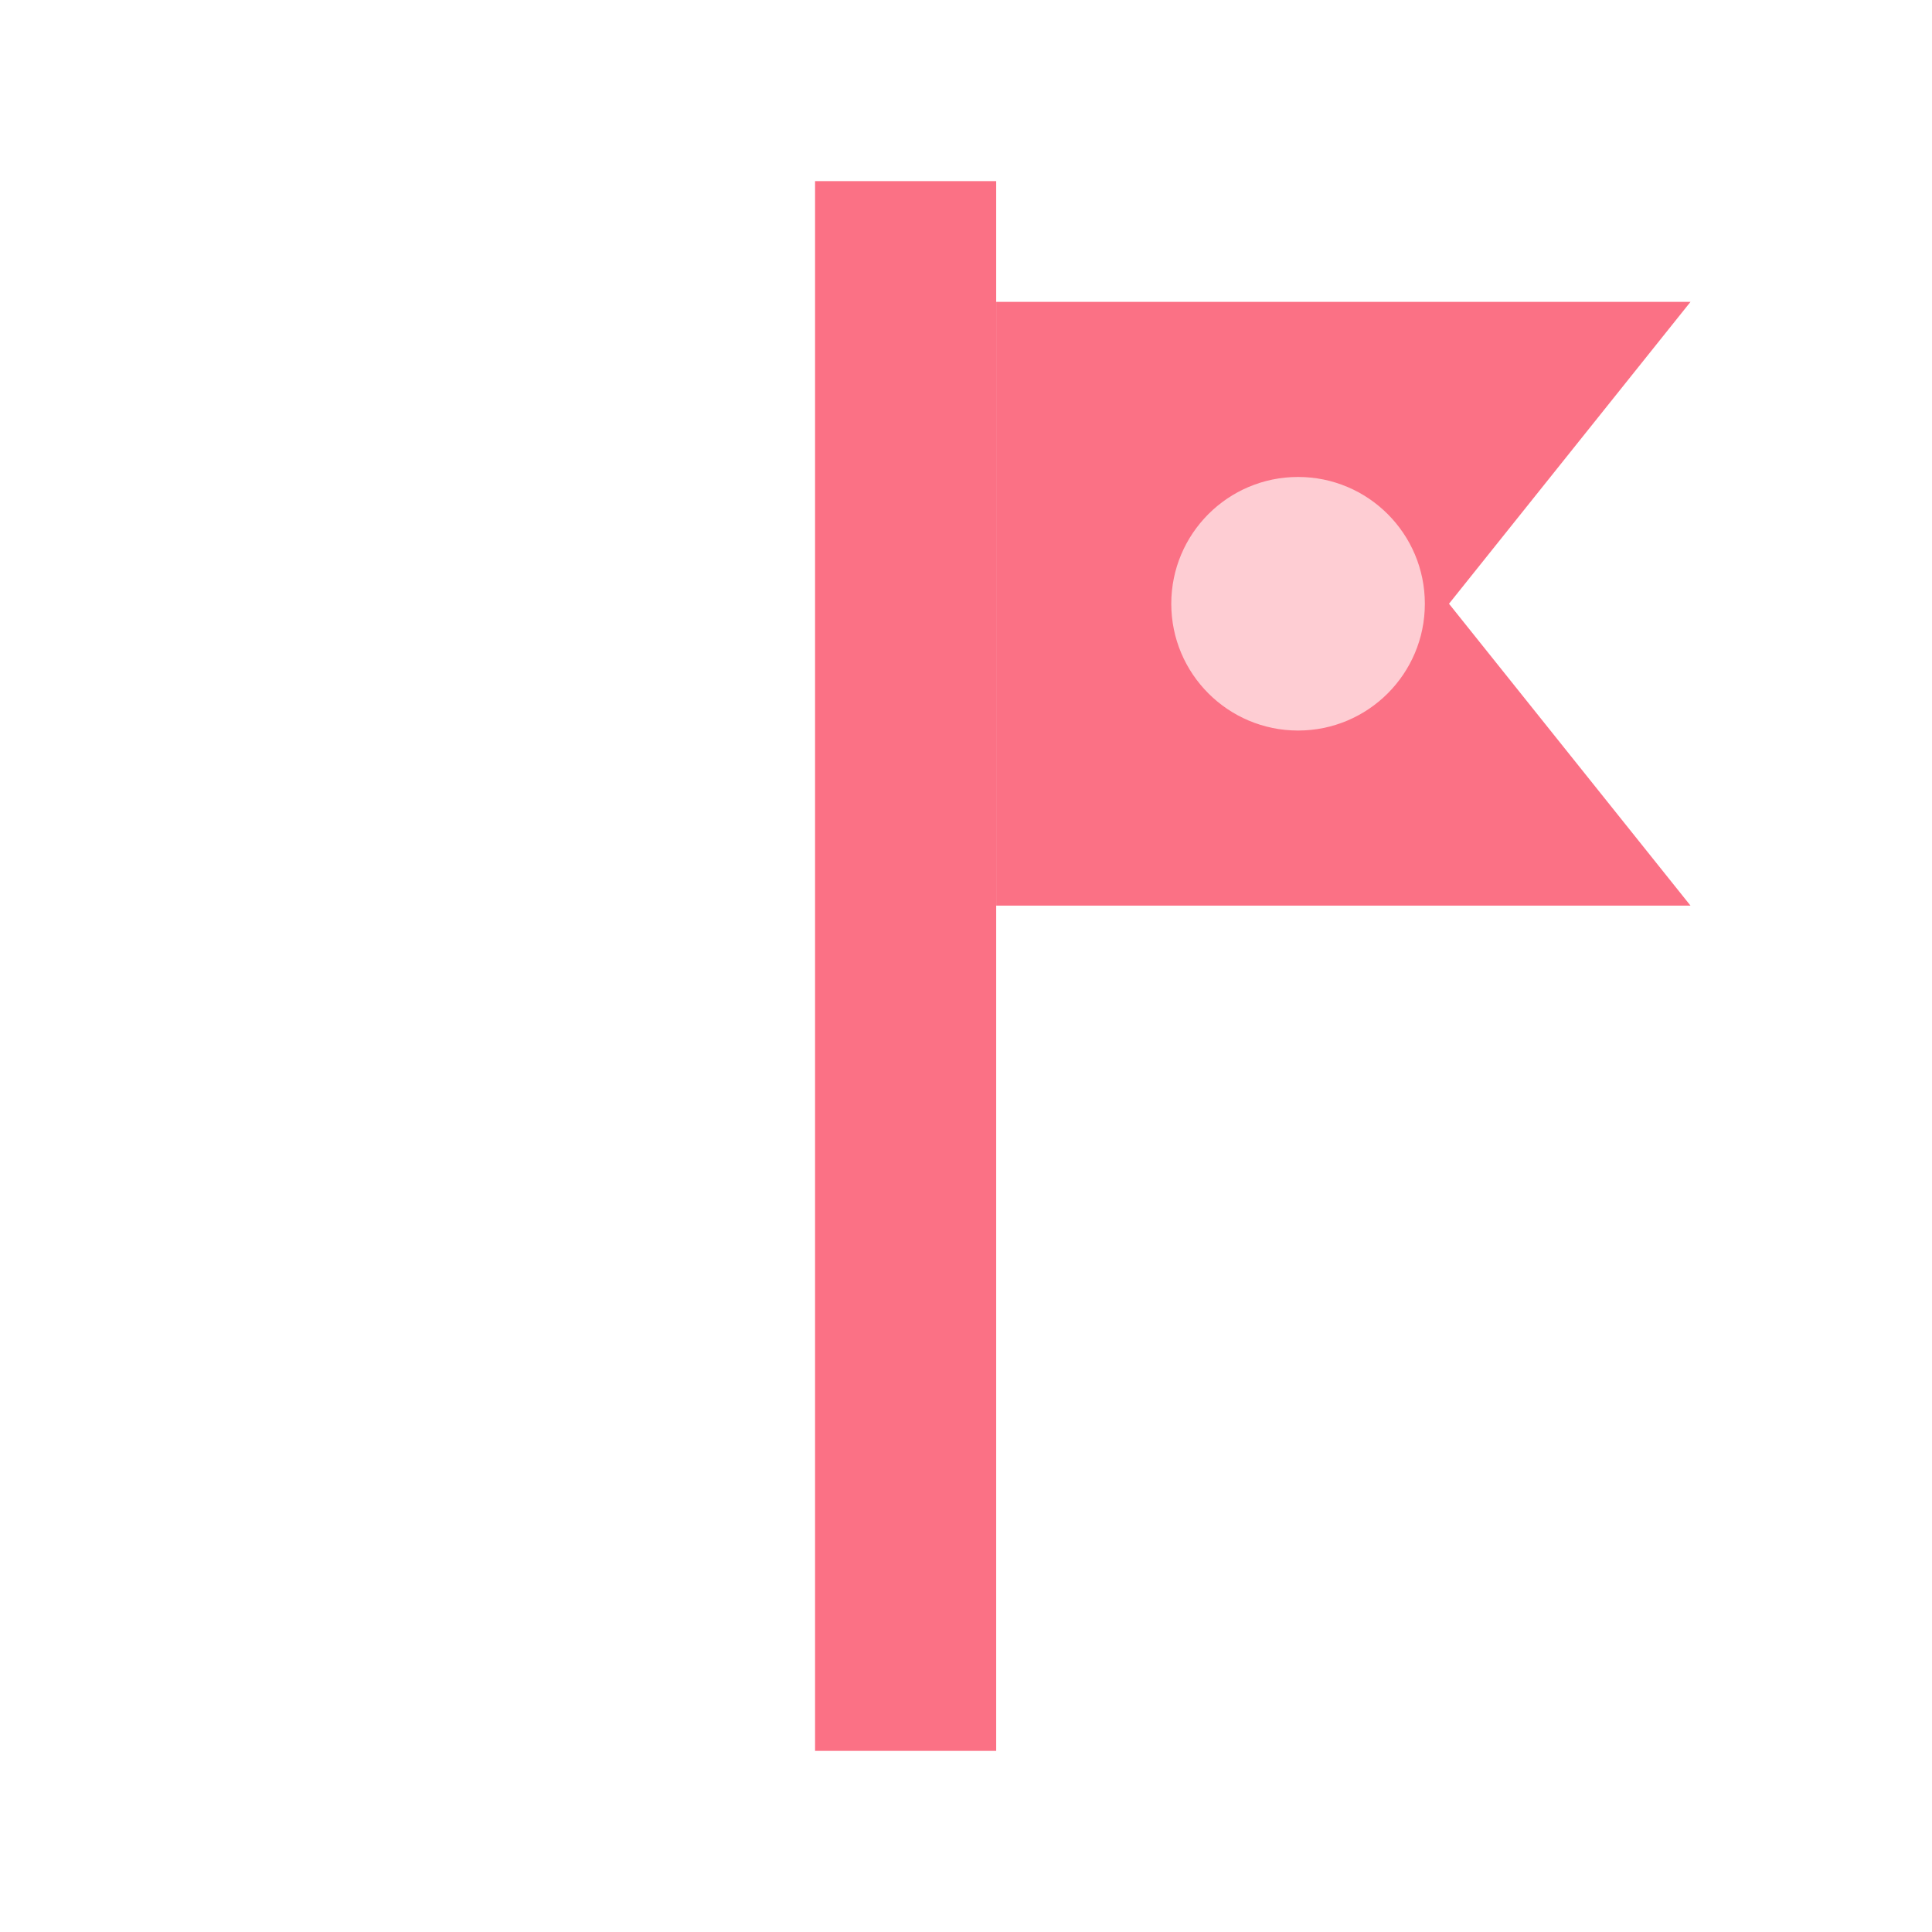
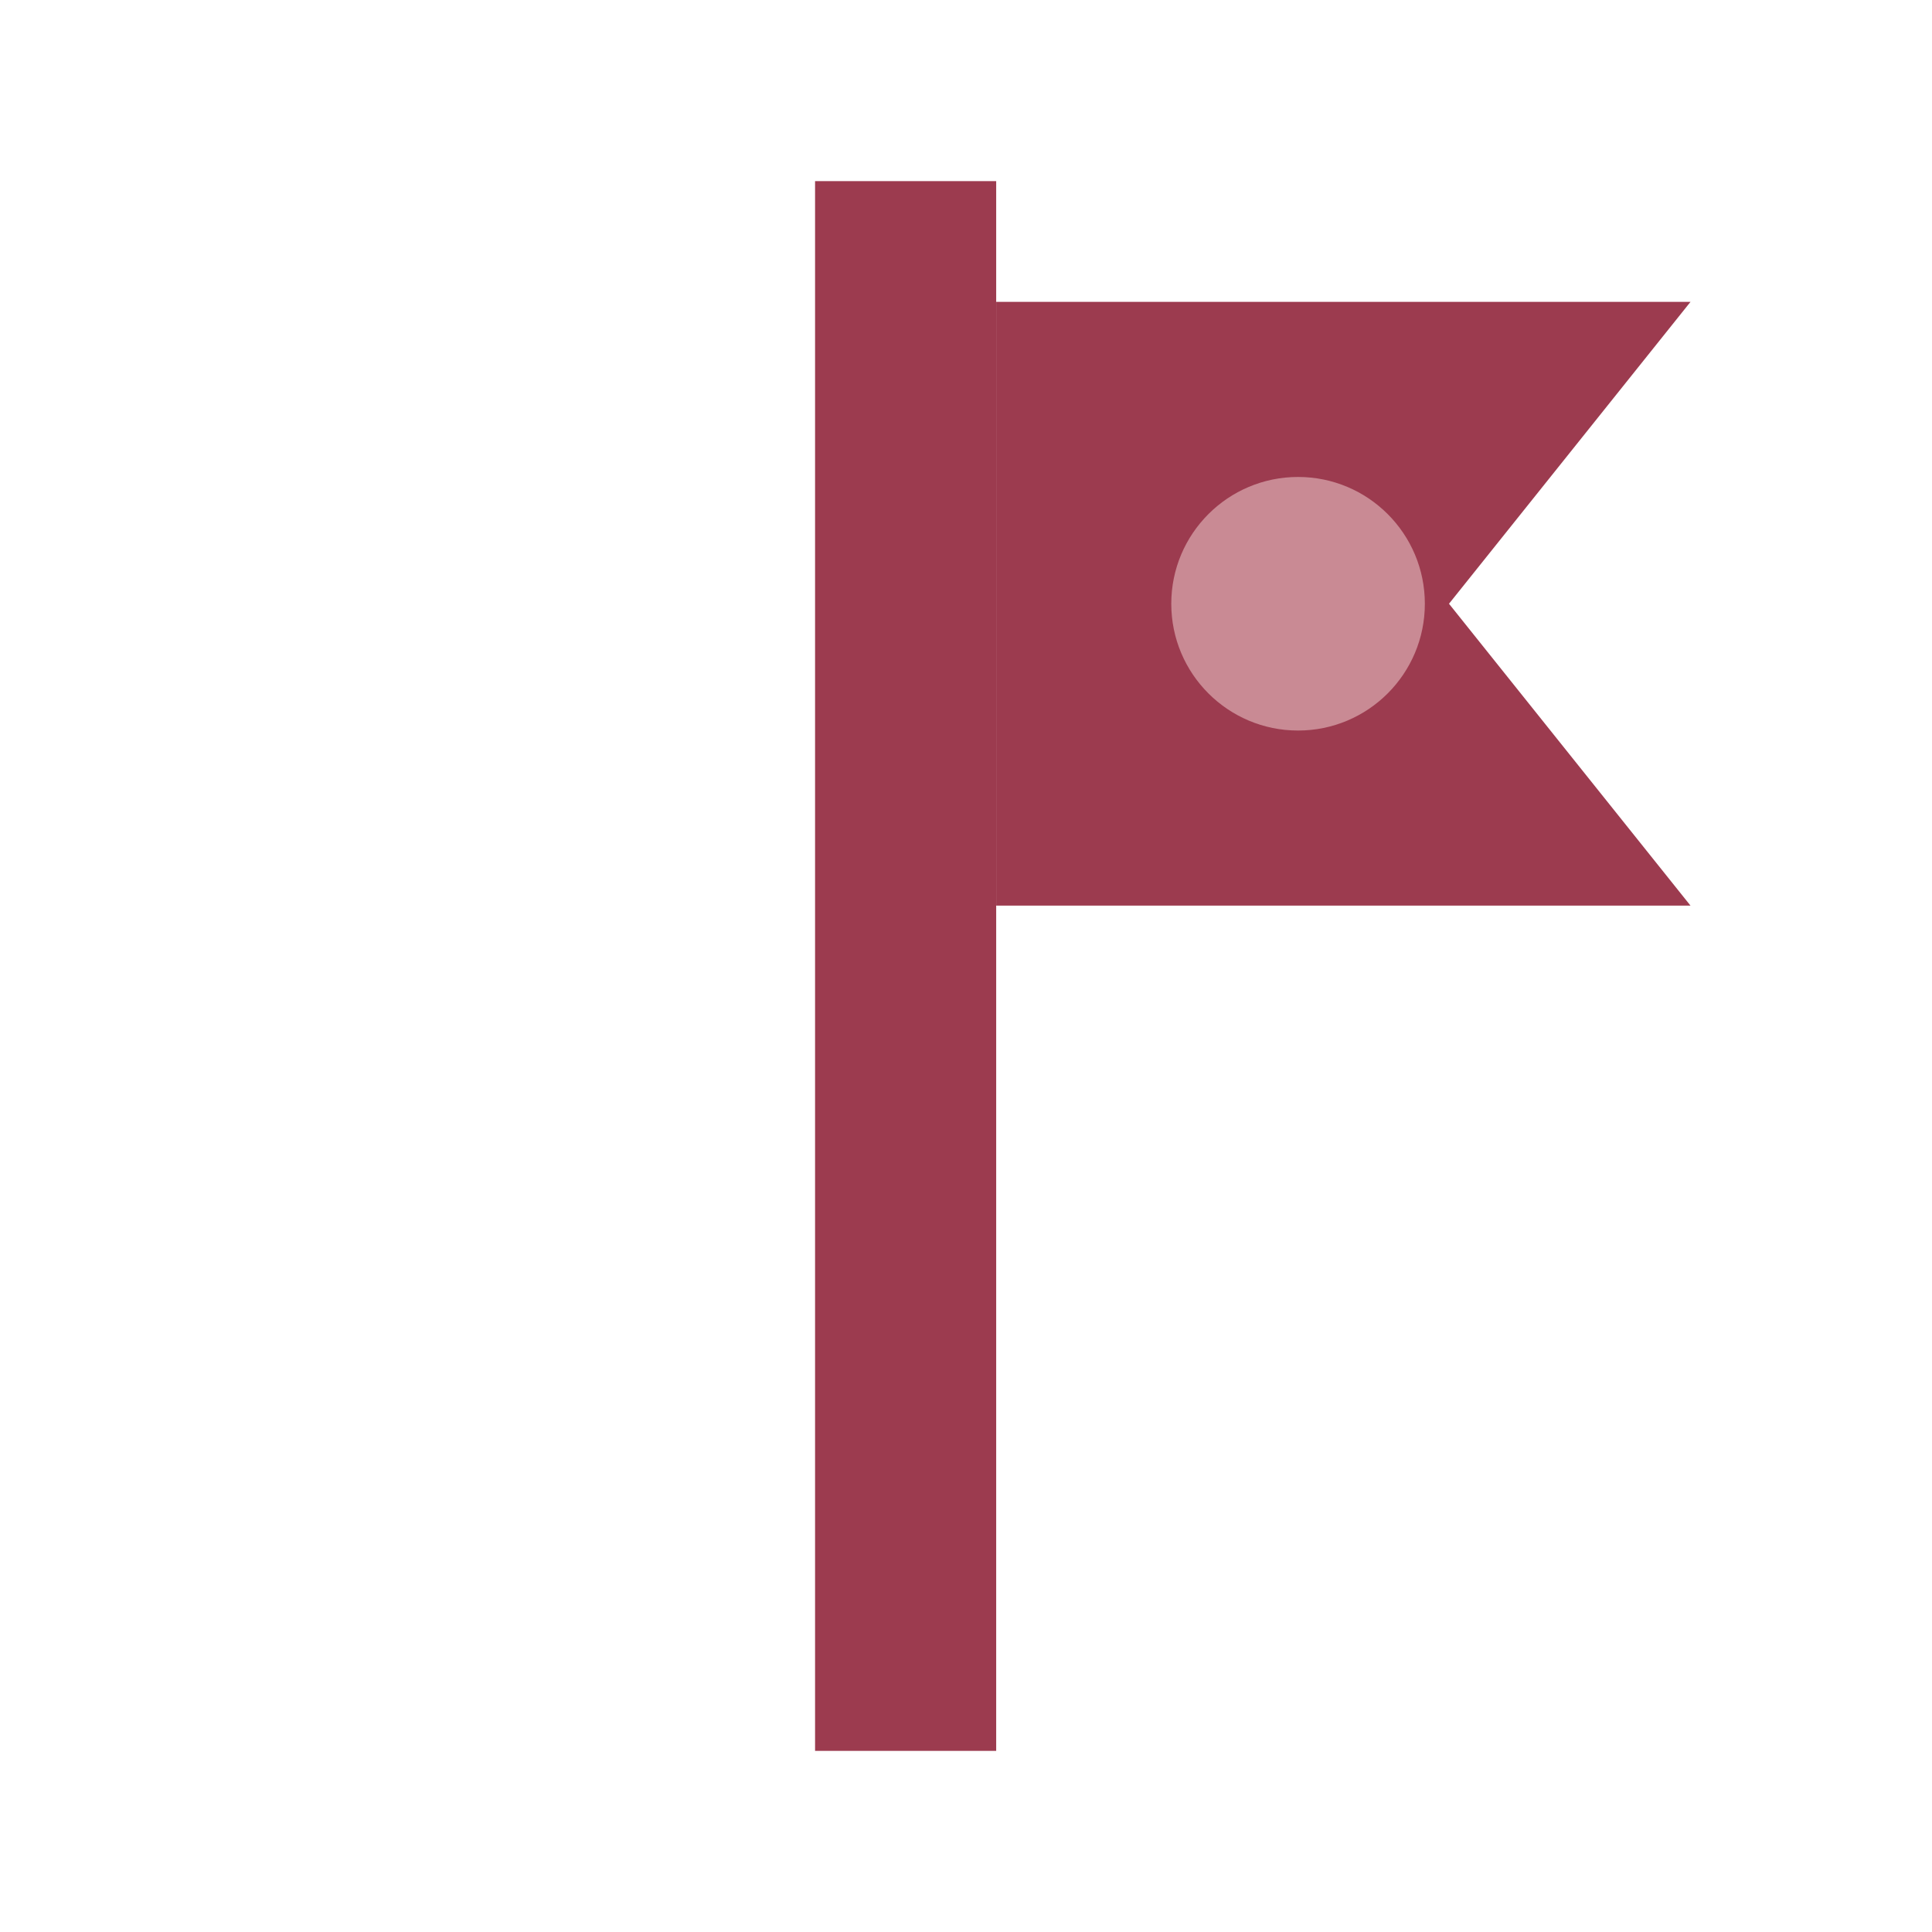
<svg xmlns="http://www.w3.org/2000/svg" viewBox="0 0 64 64">
-   <rect x="27" y="6" width="6" height="52" fill="#fb7185" />
-   <path d="M33 10 H56 L48 20 L56 30 H33 Z" fill="#fb7185" />
-   <circle cx="43" cy="20" r="4.2" fill="#fecdd3" />
+   <rect x="27" y="6" width="6" height="52" fill="#9c3b4f" />
+   <path d="M33 10 H56 L48 20 L56 30 H33 Z" fill="#9c3b4f" />
+   <circle cx="43" cy="20" r="4.2" fill="#c98a94" />
</svg>
